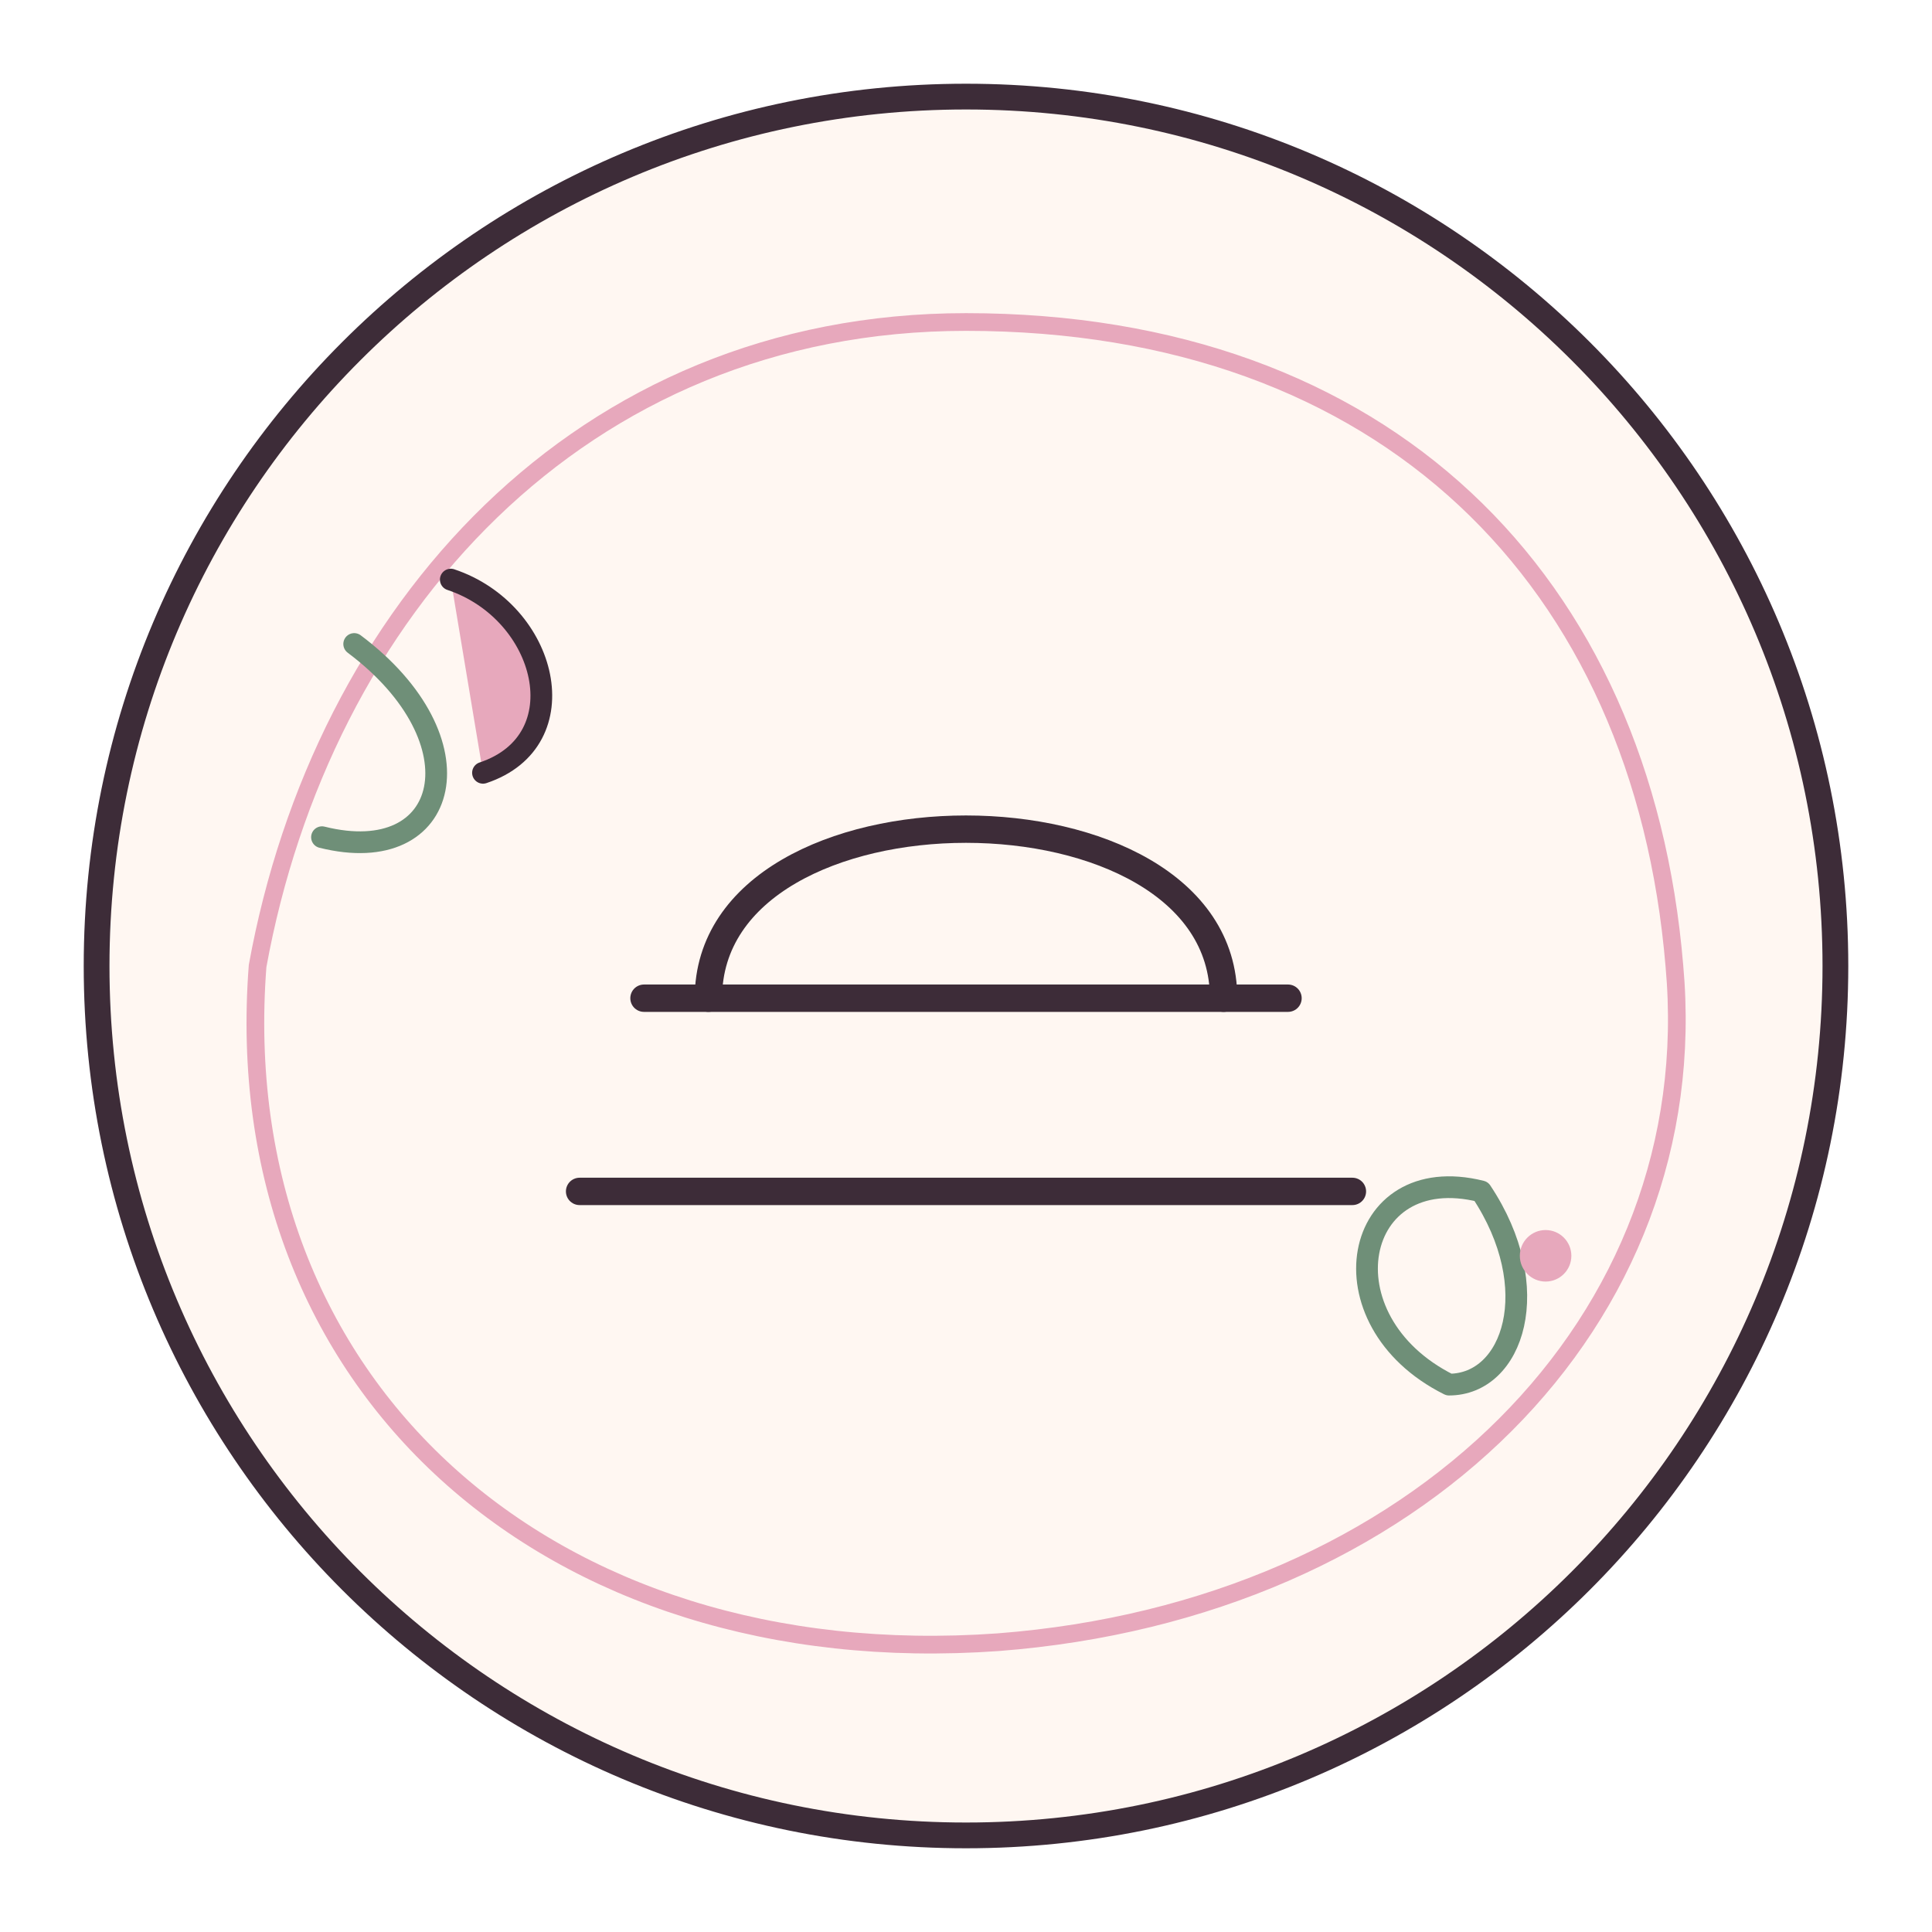
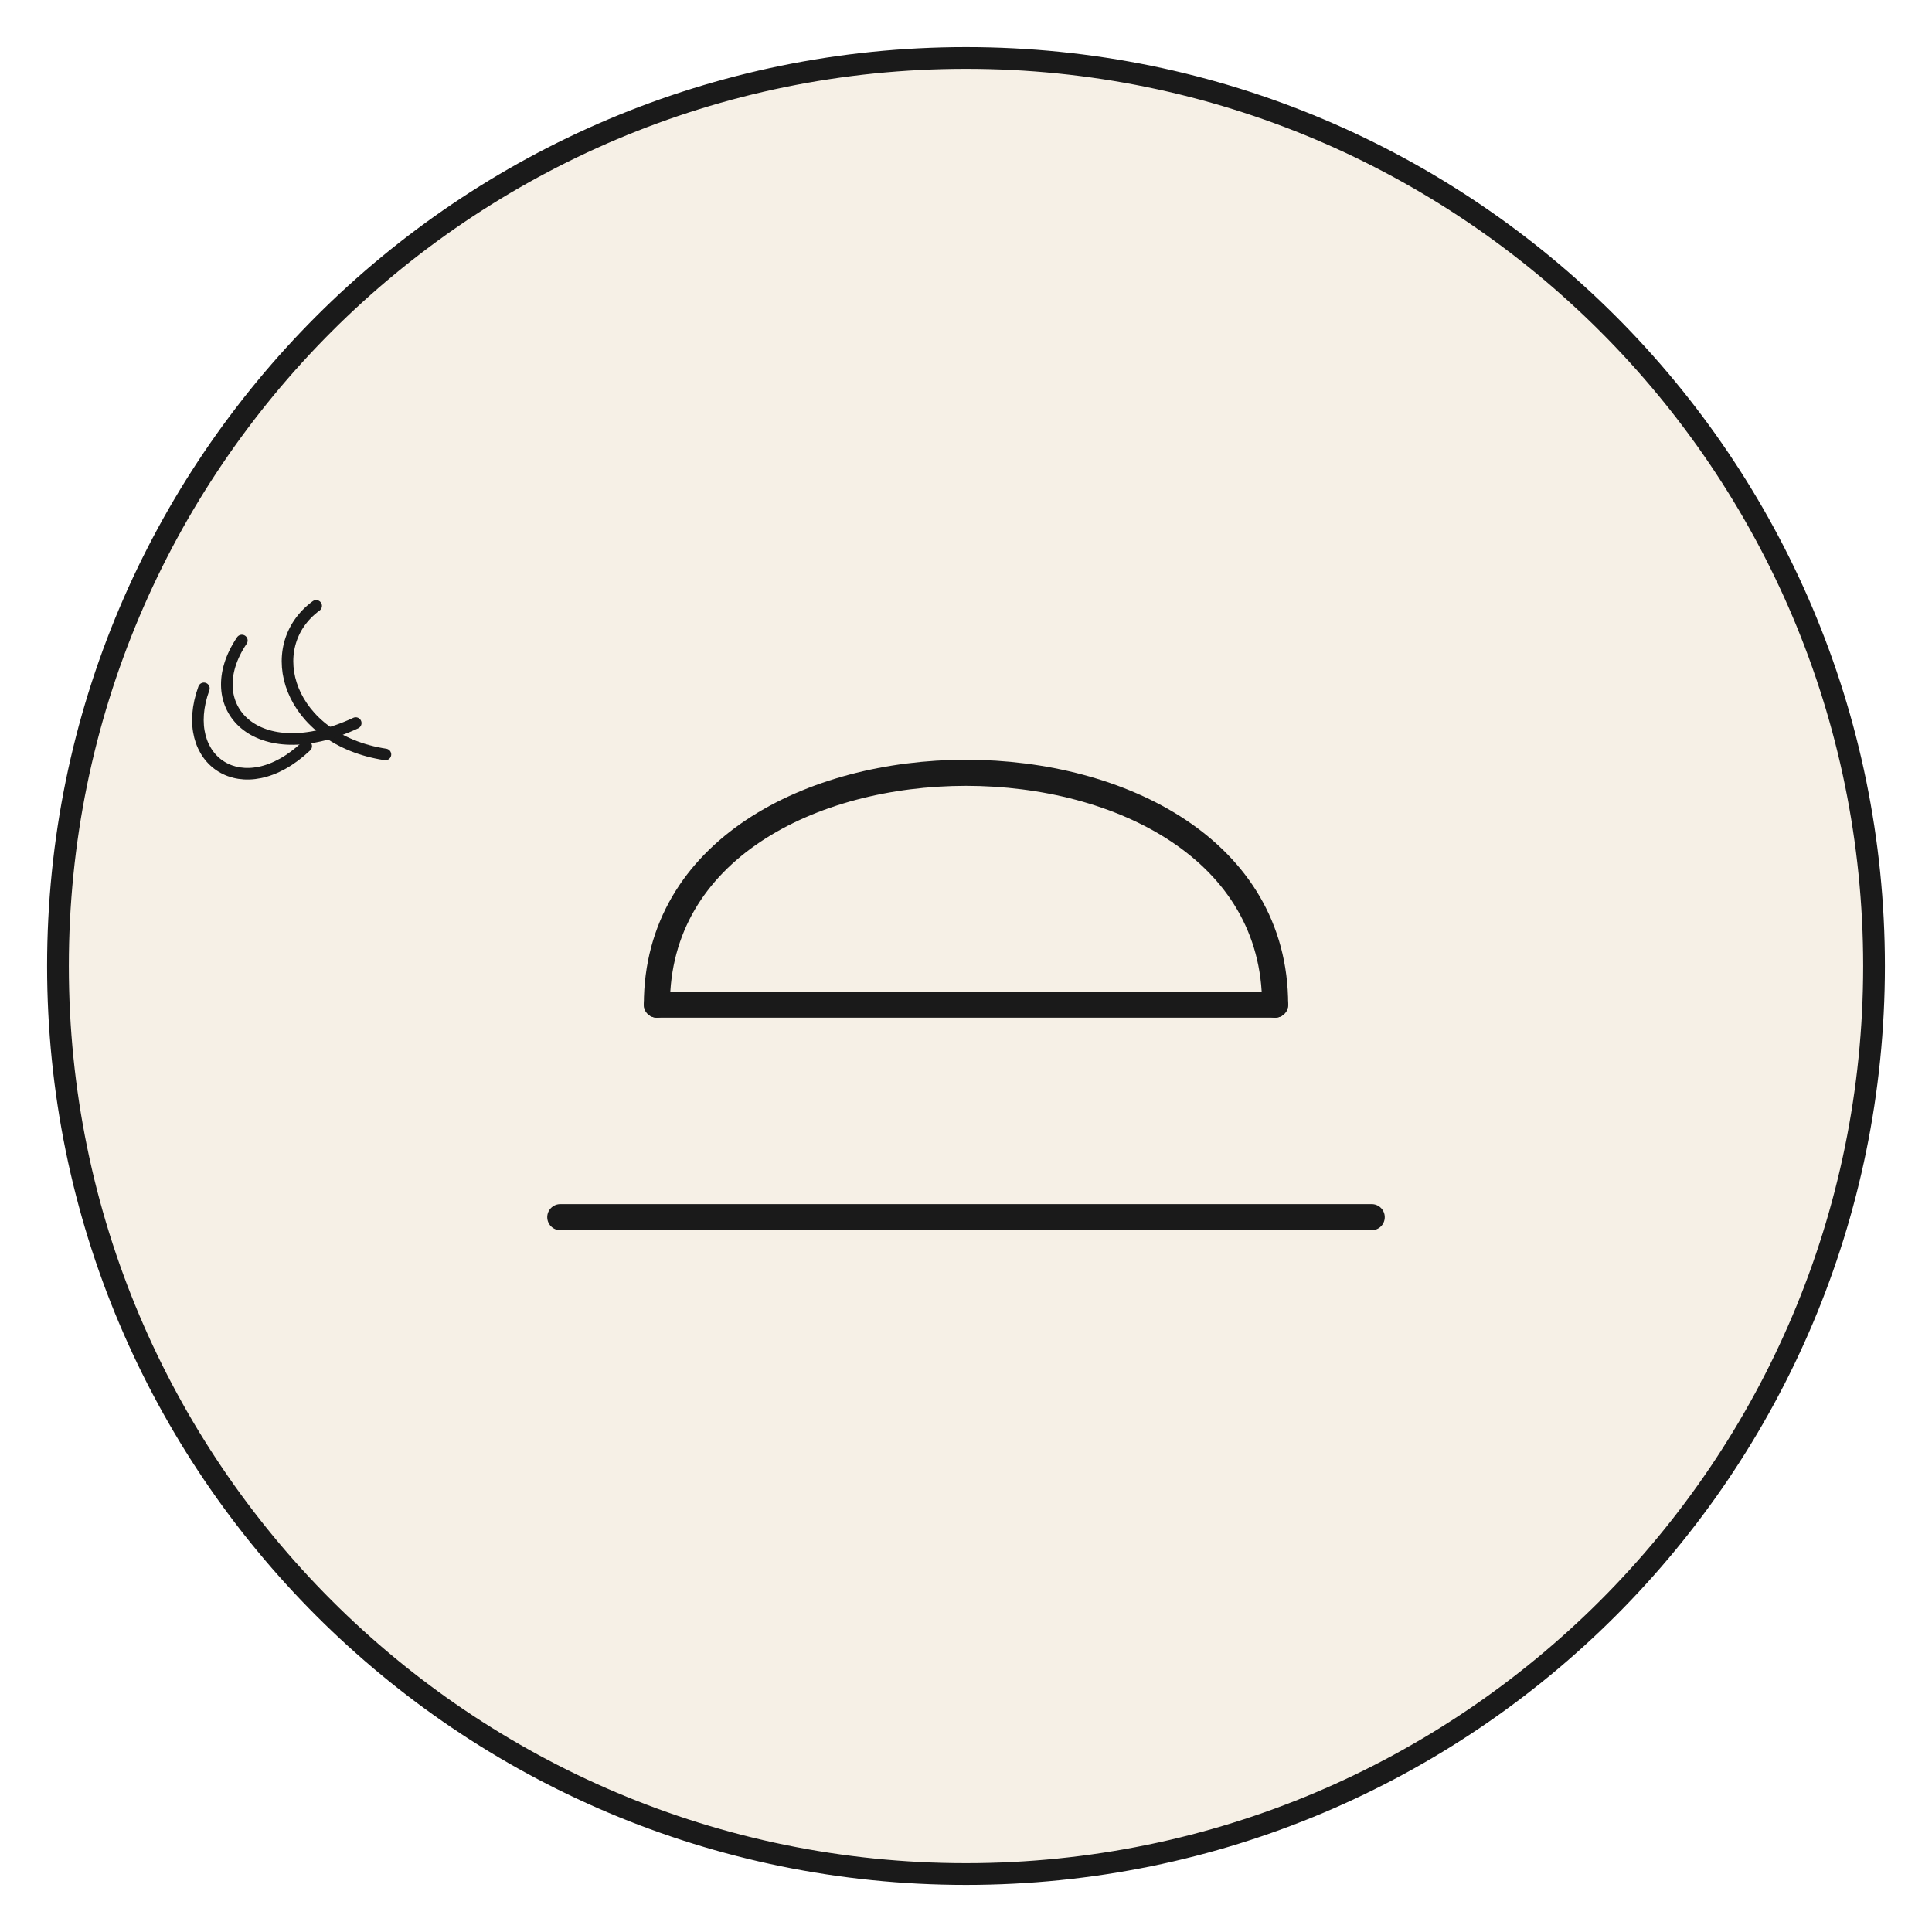
- <svg xmlns="http://www.w3.org/2000/svg" viewBox="0 0 120 120" role="img" aria-label="Libra">
-   <circle cx="60" cy="60" r="54" fill="#fff7f2" stroke="#3d2c38" stroke-width="1.6" />
-   <path d="M16 60c4-22 20-40 44-40 26 0 42 16 44 40 2 22-16 40-42 42-28 2-48-16-46-42z" fill="none" stroke="#e7a8bc" stroke-width="1.1" stroke-linecap="round" />
-   <g fill="none" stroke="#3d2c38" stroke-width="1.35" stroke-linecap="round" stroke-linejoin="round">
-     <path d="M22 40c8 6 6 14-2 12" stroke="#6f8f78" />
-     <path d="M28 36c6 2 8 10 2 12" fill="#e7a8bc" />
-     <path d="M90 86c-8-4-6-14 2-12 4 6 2 12-2 12z" stroke="#6f8f78" />
-     <circle cx="96" cy="78" r="1.6" fill="#e7a8bc" stroke="none" />
-     <g stroke-width="1.7">
-       <path d="M36 74h48M40 62h40" />
-       <path d="M44 62c0-14 32-14 32 0" />
-     </g>
+ <svg xmlns="http://www.w3.org/2000/svg" viewBox="0 0 200 200" role="img" aria-label="Libra">
+   <circle cx="100" cy="100" r="94" fill="#f6f0e6" stroke="#1a1a1a" stroke-width="2.25" />
+   <g fill="none" stroke="#1a1a1a" stroke-linecap="round" stroke-linejoin="round" stroke-width="1.2" transform="translate(39.9 78.1) rotate(-160)">
+     <path d="M0 0c10-2 16 6 12 12" />
+     <path d="M4 2c8-8 16-4 14 4" />
+     <path d="M8-2c4-8 12-6 12 2" />
+   </g>
+   <g fill="none" stroke="#1a1a1a" stroke-linecap="round" stroke-linejoin="round" stroke-width="2.7">
+     <path d="M58 126h84M68 104h64" />
+     <path d="M68 104c0-32 64-32 64 0" />
  </g>
</svg>
